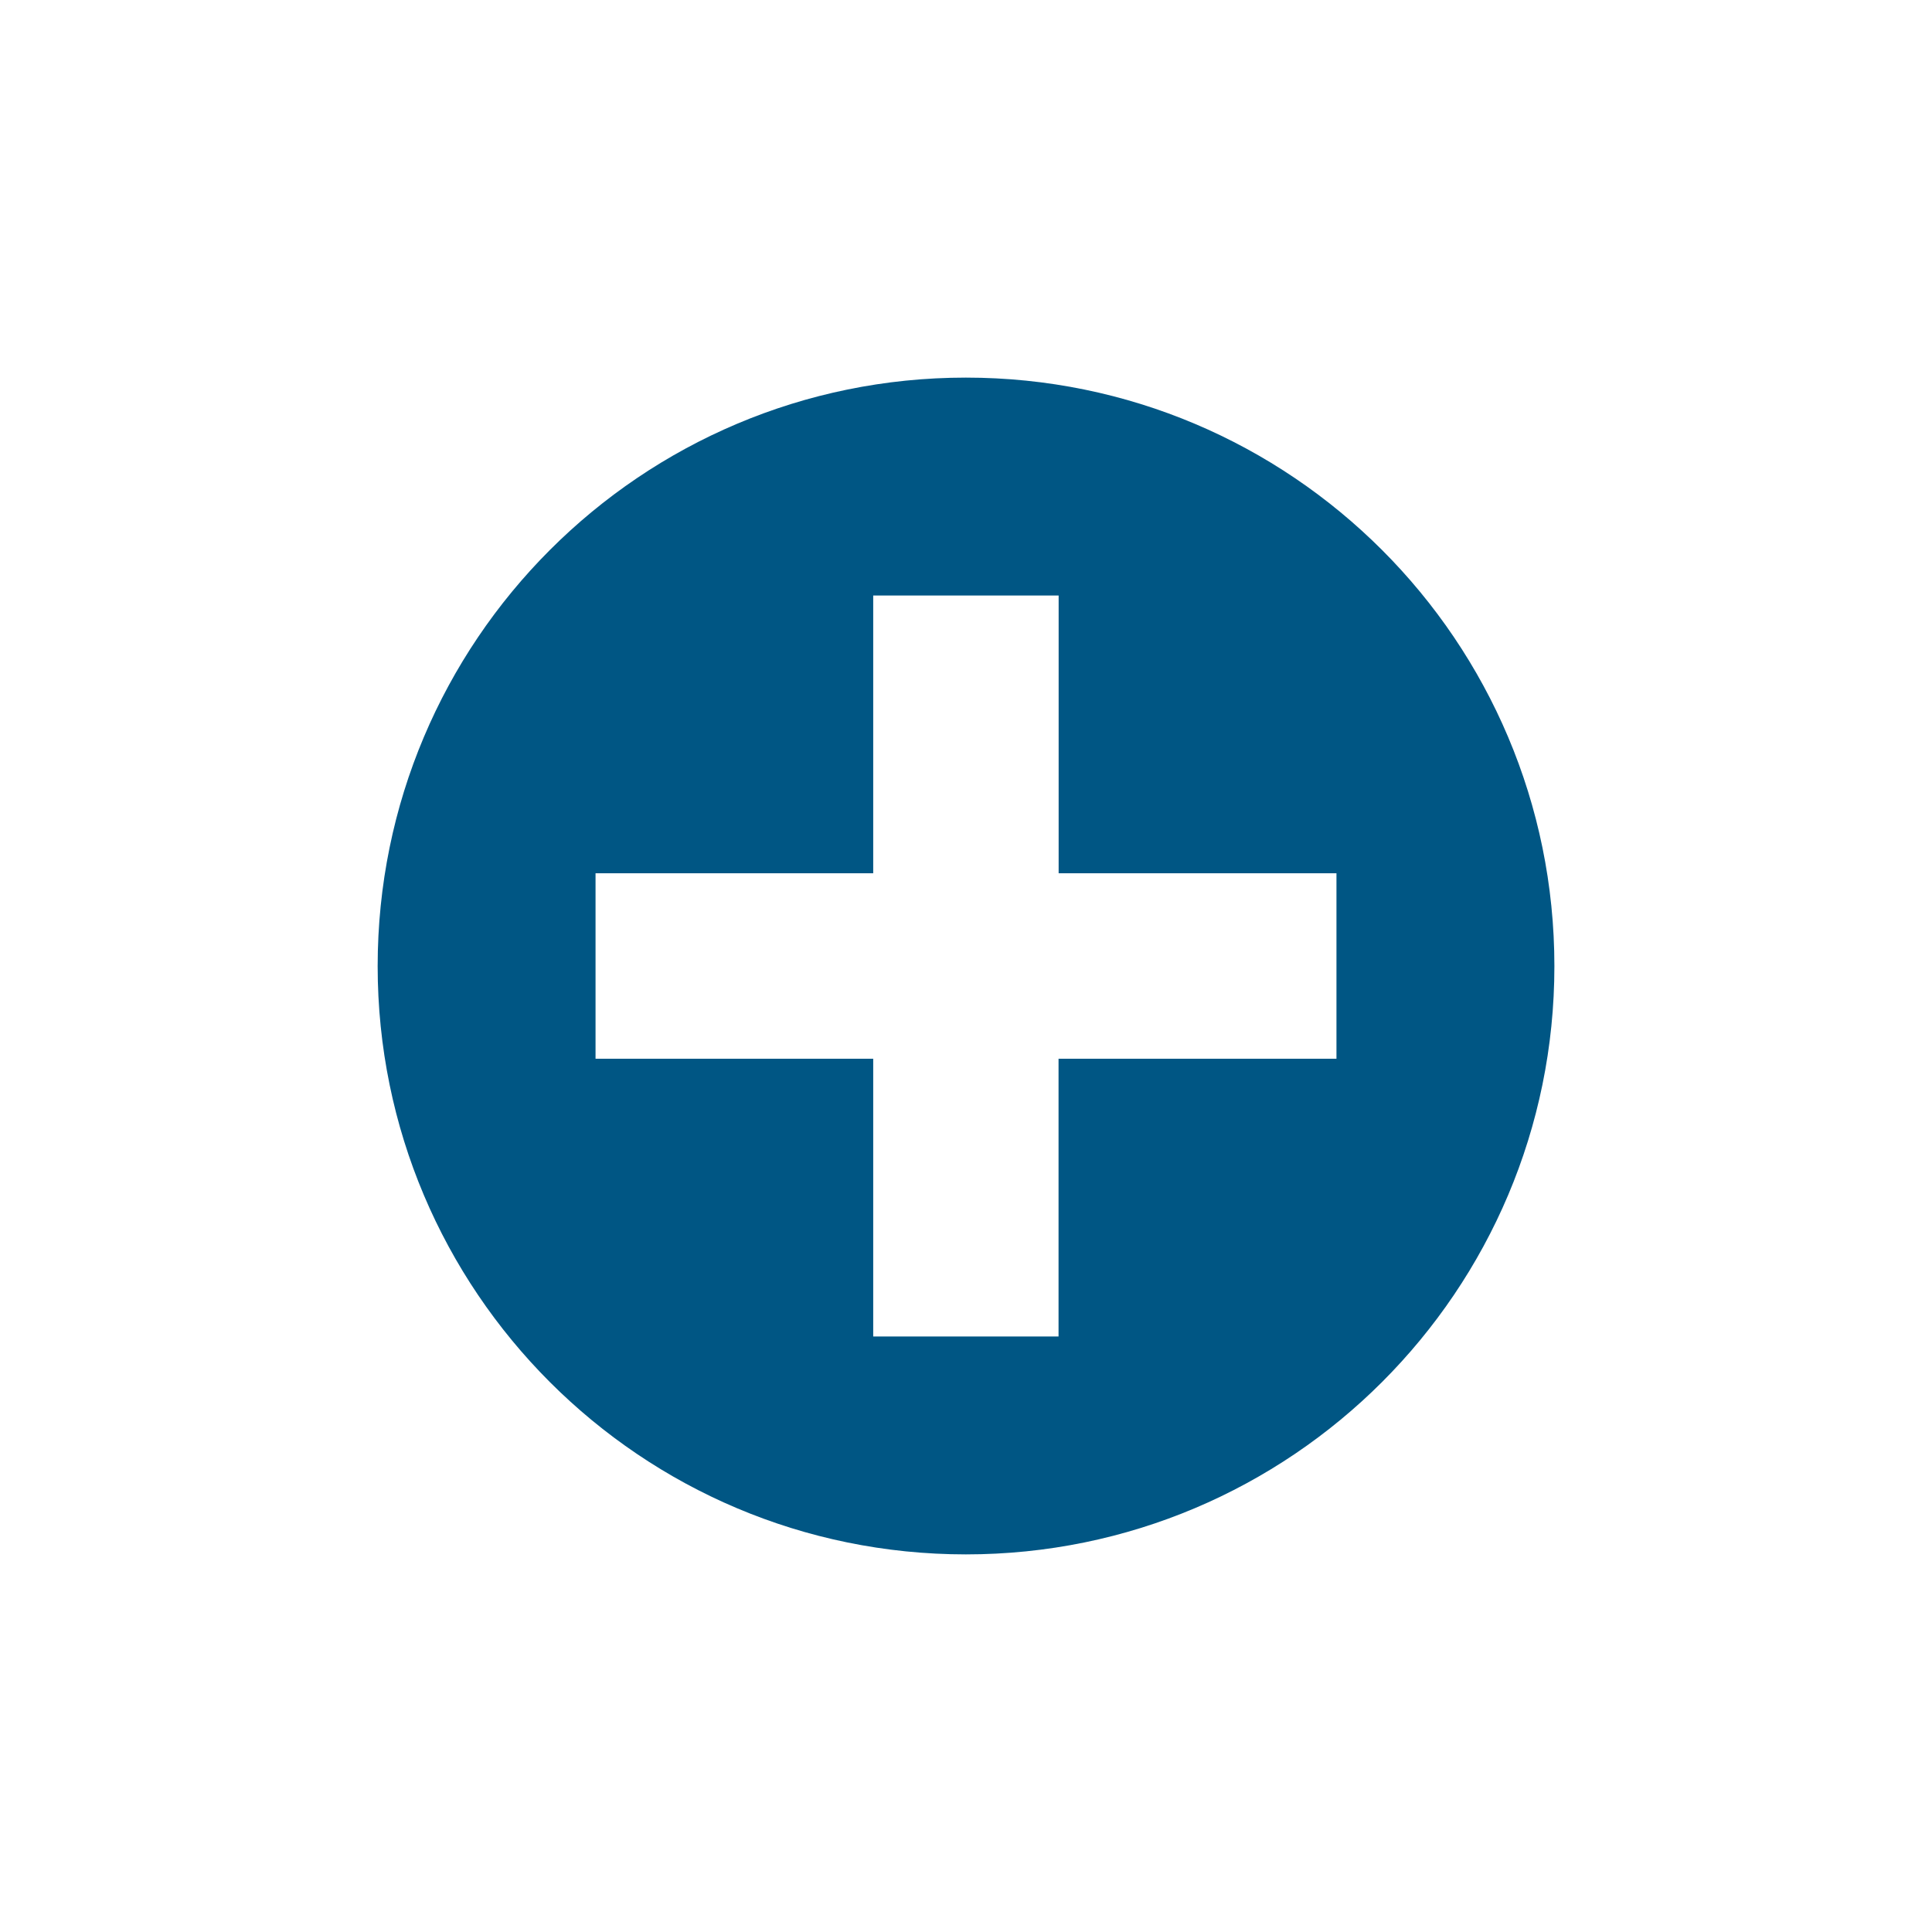
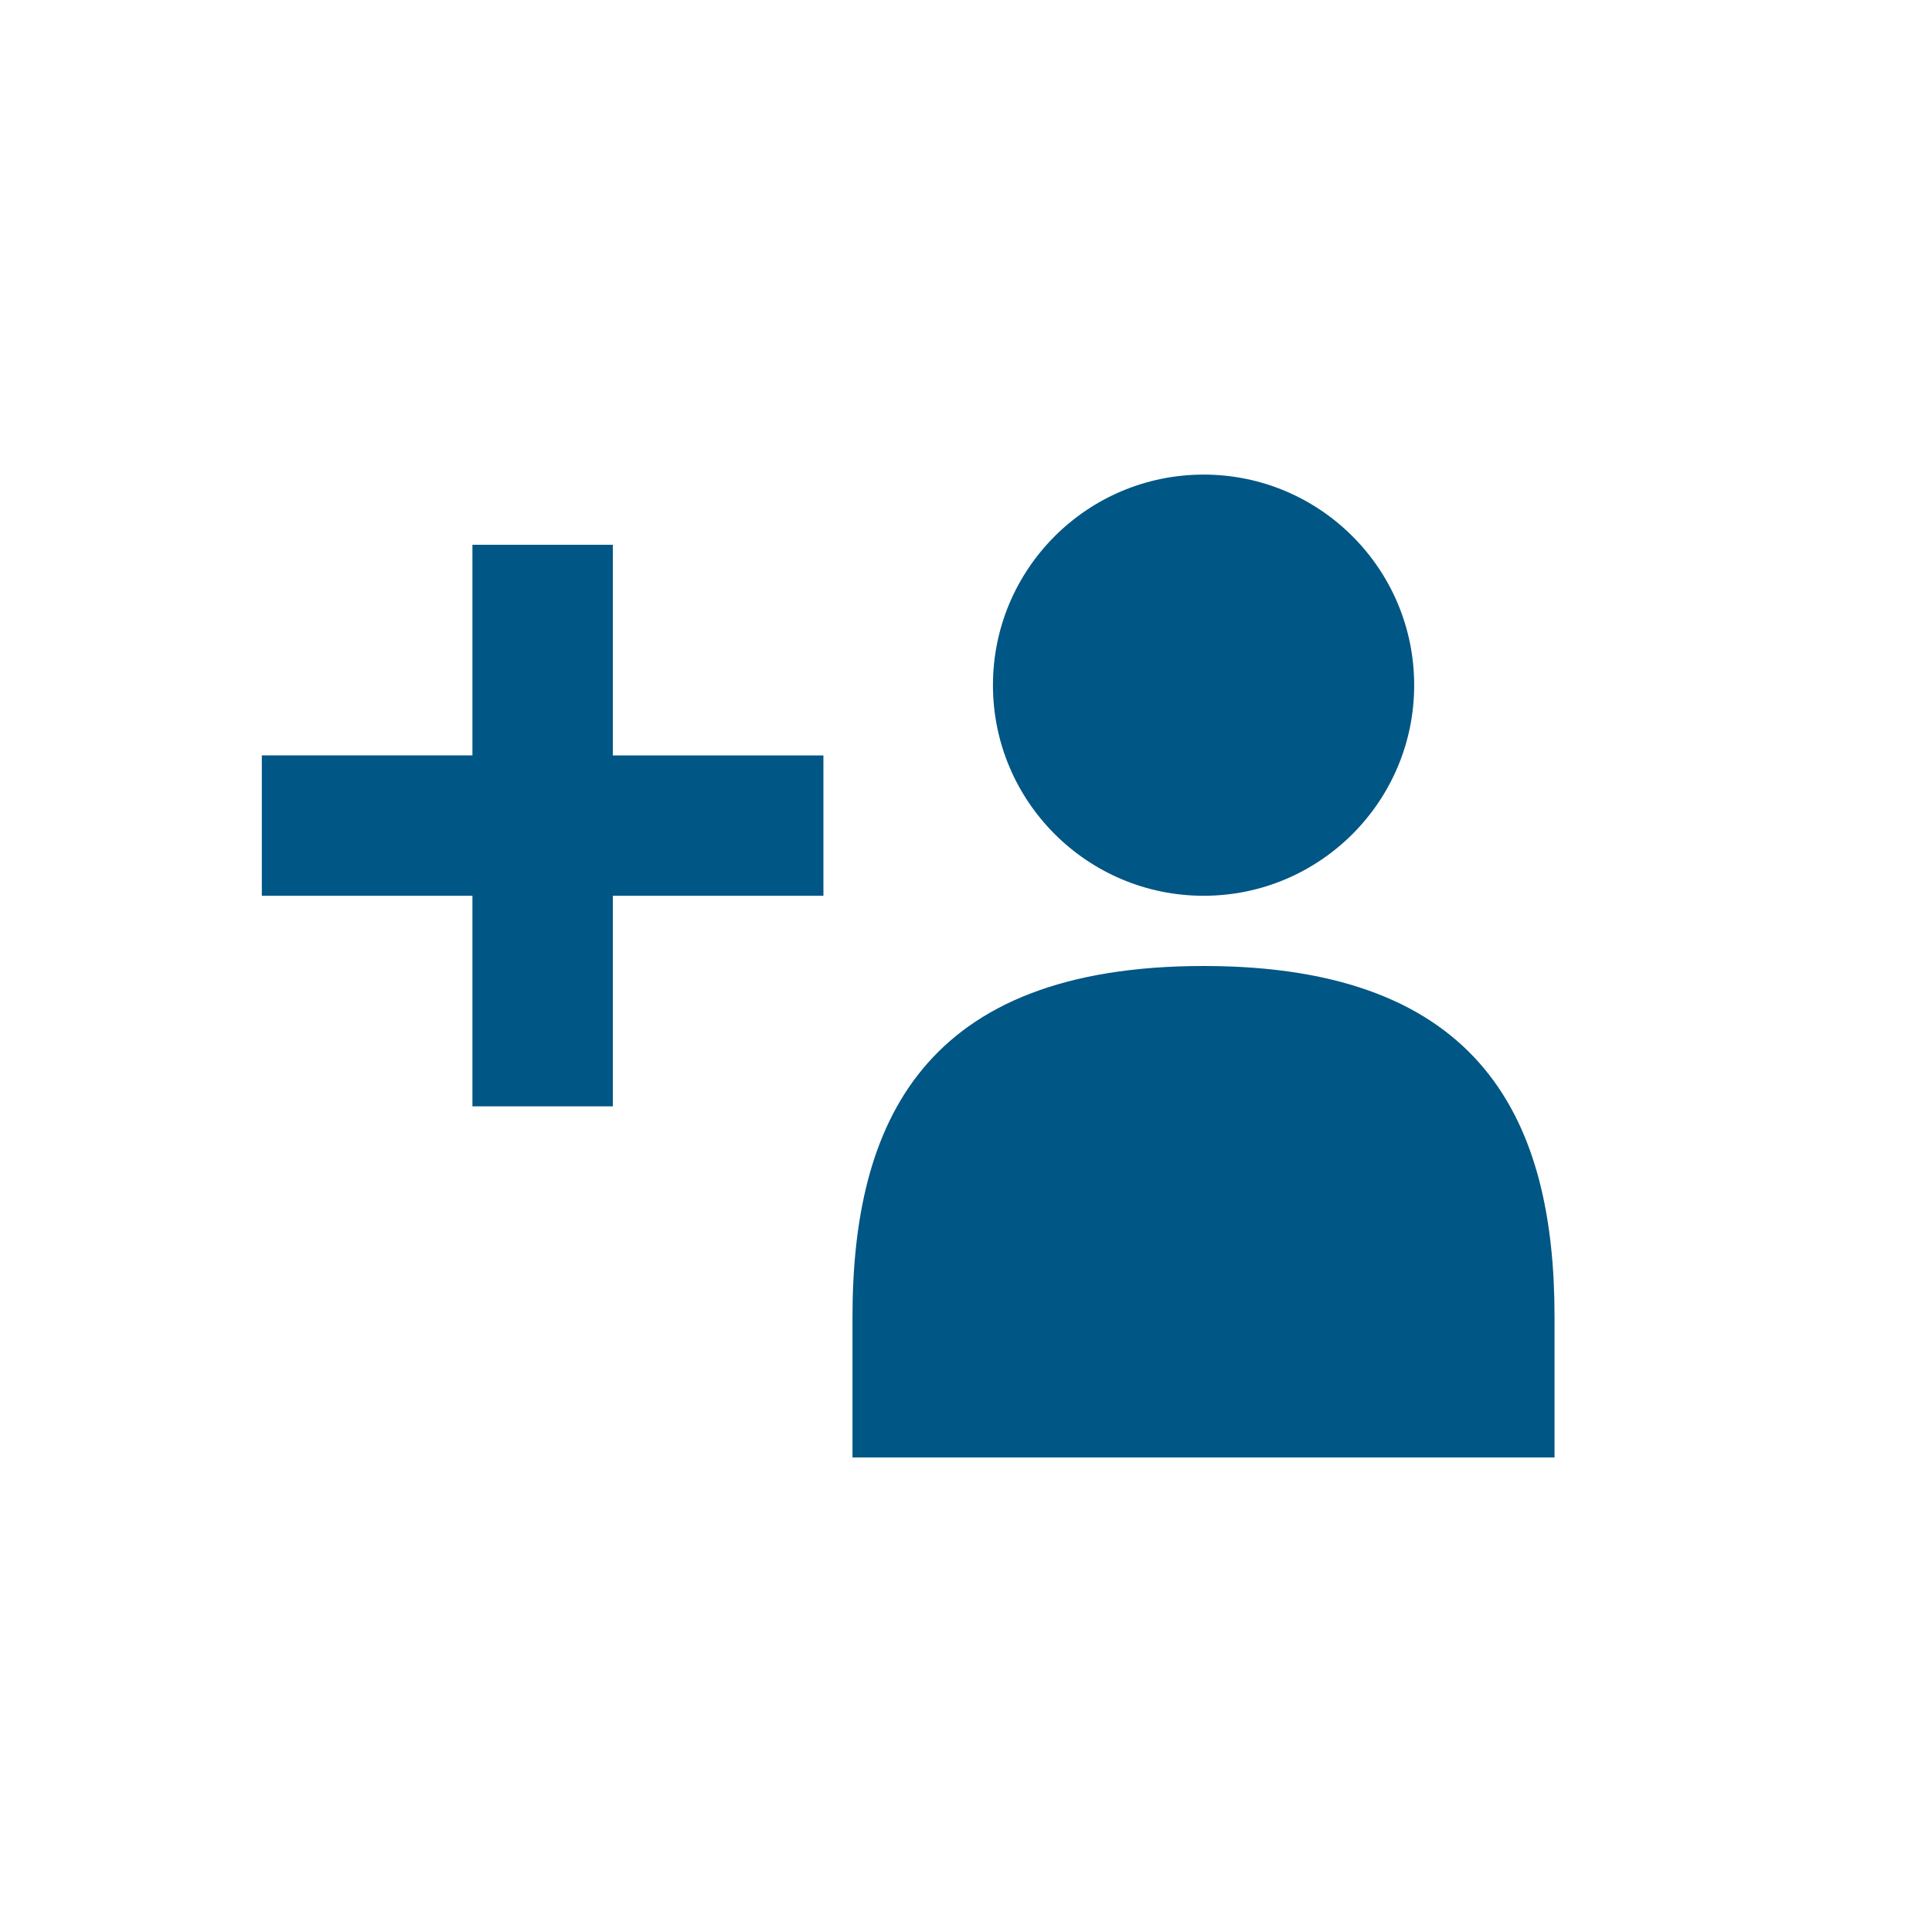
<svg xmlns="http://www.w3.org/2000/svg" version="1.1" id="Layer_1" x="0px" y="0px" width="40px" height="40px" viewBox="0 0 40 40" enable-background="new 0 0 40 40" xml:space="preserve">
  <g id="Layer_1_1_" display="none">
-     <path display="inline" d="M19.477,0c0.864,0,1.739,0.058,2.619,0.176c10.676,1.438,18.166,11.249,16.729,21.92   c-1.32,9.789-9.691,16.902-19.301,16.902c-0.862,0-1.739-0.061-2.621-0.176C6.229,37.389-1.261,27.578,0.177,16.902   C1.491,7.109,9.861,0,19.477,0 M19.477,2.48c-8.474,0-15.713,6.343-16.843,14.751C2.029,21.738,3.212,26.21,5.97,29.824   c2.757,3.609,6.758,5.936,11.263,6.539c0.763,0.104,1.532,0.154,2.291,0.154c8.469,0,15.708-6.348,16.842-14.755   c0.604-4.507-0.578-8.978-3.337-12.591c-2.76-3.614-6.762-5.938-11.271-6.545C21.006,2.532,20.235,2.48,19.477,2.48" />
+     <path display="inline" d="M19.477,0c0.864,0,1.739,0.058,2.619,0.176c10.676,1.438,18.166,11.249,16.729,21.92   c-1.32,9.789-9.691,16.902-19.301,16.902c-0.862,0-1.739-0.061-2.621-0.176C6.229,37.389-1.261,27.578,0.177,16.902   C1.491,7.109,9.861,0,19.477,0 M19.477,2.48c-8.474,0-15.713,6.343-16.843,14.751C2.029,21.738,3.212,26.21,5.97,29.824   c2.757,3.609,6.758,5.936,11.263,6.539c0.763,0.104,1.532,0.154,2.291,0.154c8.469,0,15.708-6.352,16.842-14.759   c0.604-4.507-0.578-8.978-3.337-12.591c-2.76-3.614-6.762-5.938-11.271-6.545C21.006,2.532,20.235,2.48,19.477,2.48" />
  </g>
-   <g id="Layer_2">
-     <path fill="#005684" d="M19.998,7.818c-6.729,0-12.179,5.455-12.179,12.185c0,6.726,5.449,12.179,12.179,12.179   c6.729,0,12.184-5.455,12.184-12.179C32.182,13.273,26.727,7.818,19.998,7.818z M21.916,21.92v5.75h-3.837v-5.75H12.33v-3.84h5.749   v-5.75h3.839v5.75h5.752v3.84H21.916L21.916,21.92z" />
+   <g>
+     <path fill="#005684" d="M24.92,20c-5.814,0-7.27,3.254-7.27,7.268v2.907h14.535v-2.907C32.186,23.254,30.732,20,24.92,20z    M24.92,18.546c2.406,0,4.359-1.954,4.359-4.36c0-2.408-1.953-4.36-4.359-4.36c-2.409,0-4.362,1.953-4.362,4.36   S22.513,18.546,24.92,18.546z M12.688,11.279H9.781v4.36h-4.36v2.907h4.36v4.36h2.907v-4.36h4.36V15.64h-4.36V11.279z" />
  </g>
</svg>
